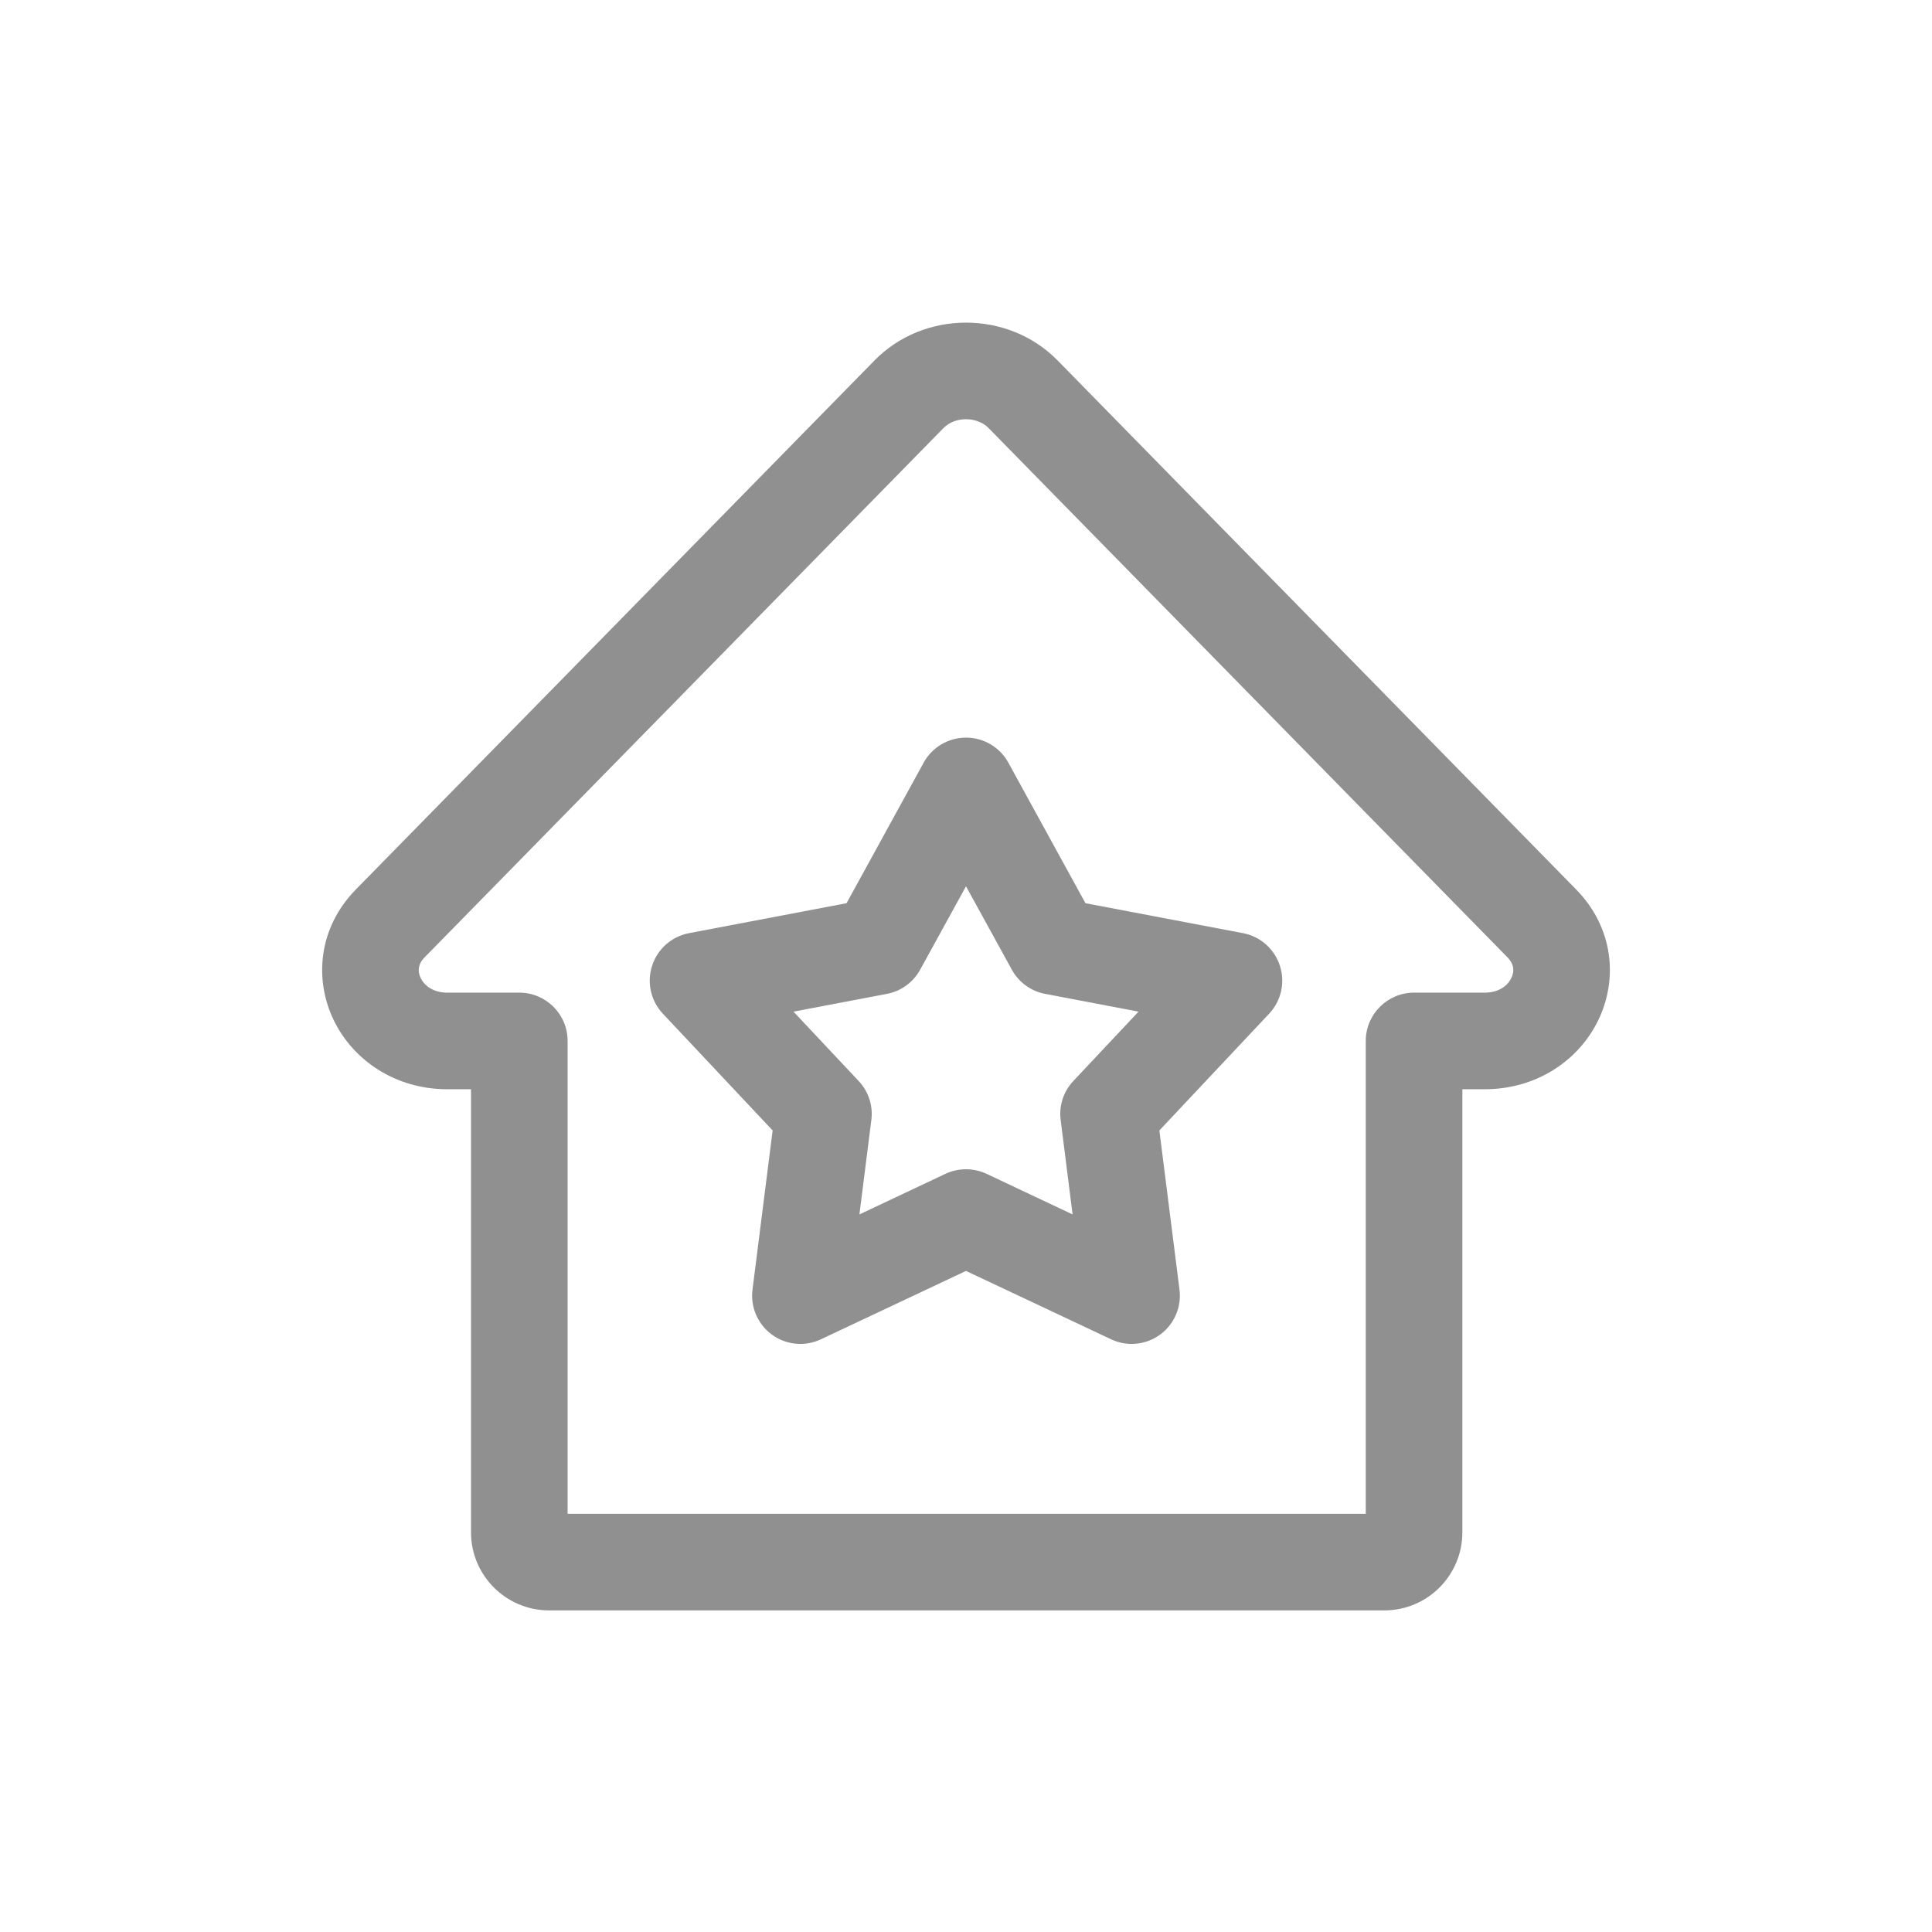
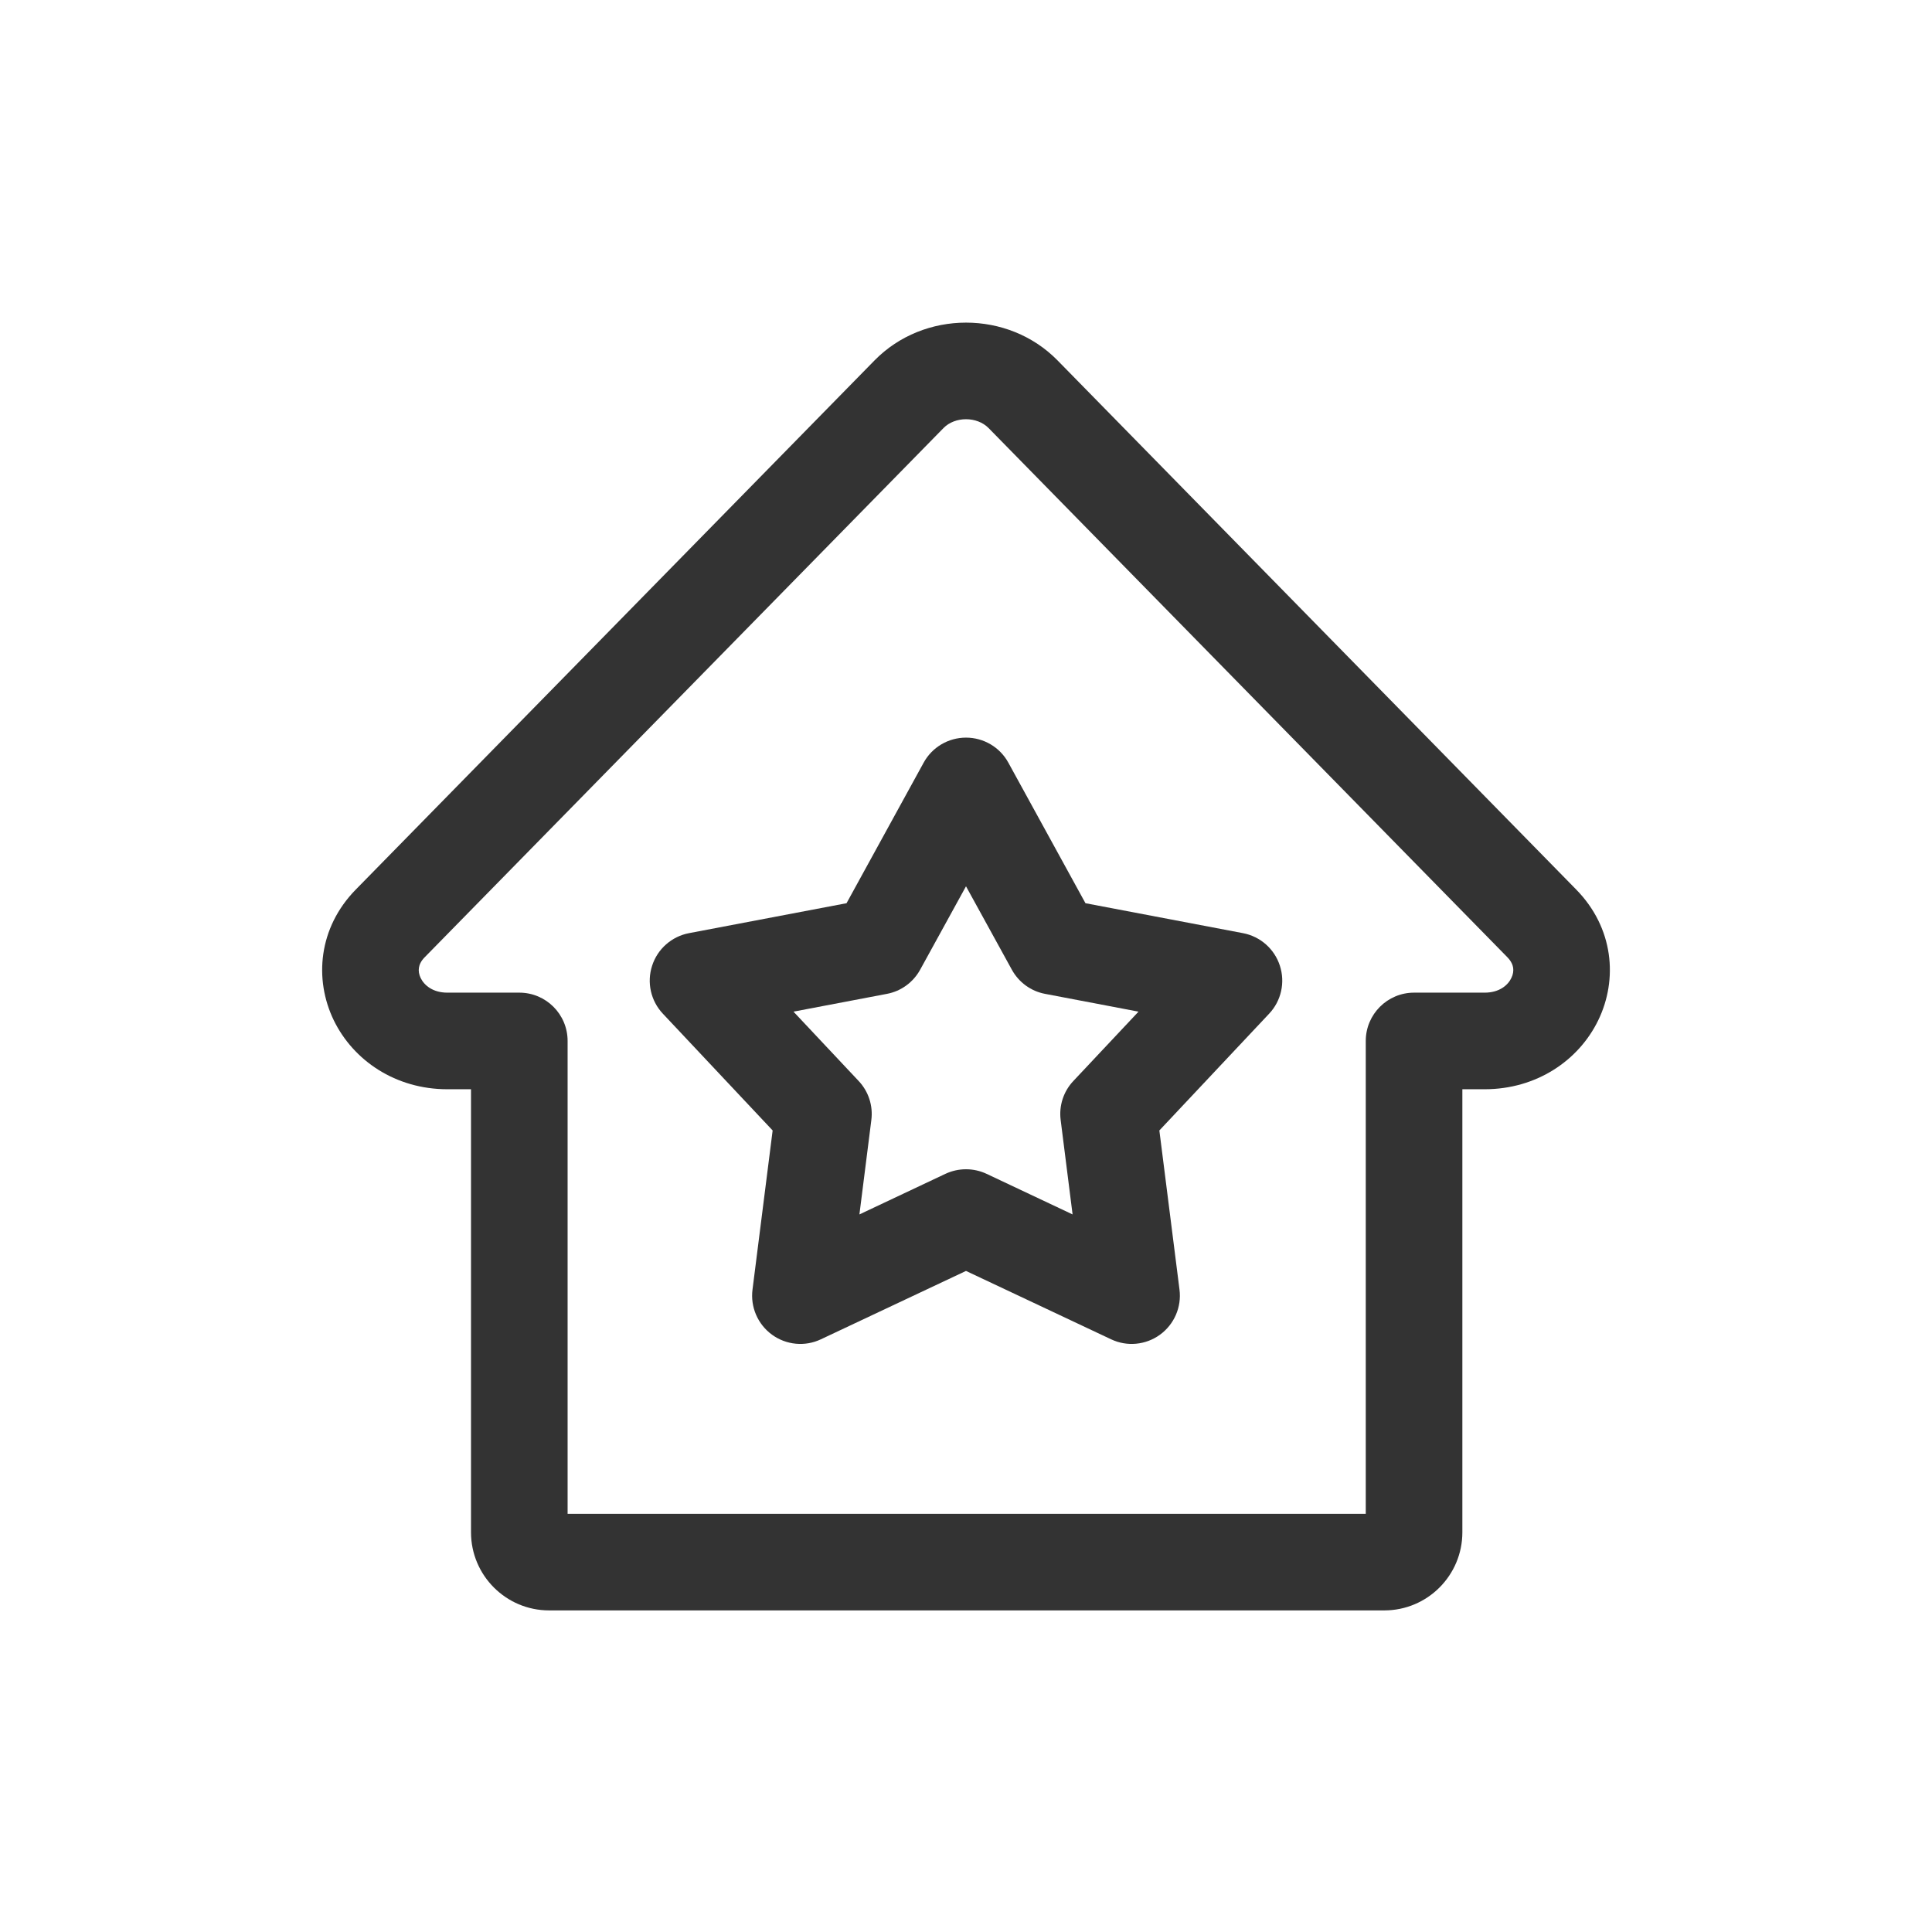
<svg xmlns="http://www.w3.org/2000/svg" width="24" height="24" viewBox="0 0 24 24" fill="none">
-   <path fill-rule="evenodd" clip-rule="evenodd" d="M12.526 9.474C12.421 9.282 12.219 9.163 12 9.163C11.781 9.163 11.579 9.282 11.474 9.474L10.516 11.22L8.559 11.592C8.344 11.633 8.168 11.788 8.101 11.996C8.033 12.204 8.084 12.433 8.234 12.592L9.598 14.043L9.348 16.019C9.32 16.236 9.413 16.451 9.59 16.58C9.767 16.709 10.001 16.731 10.198 16.637L12 15.788L13.802 16.637C13.999 16.731 14.233 16.709 14.41 16.58C14.587 16.451 14.68 16.236 14.652 16.019L14.402 14.043L15.766 12.592C15.916 12.433 15.967 12.204 15.899 11.996C15.832 11.788 15.656 11.633 15.441 11.592L13.484 11.22L12.526 9.474ZM11.431 12.045L12 11.01L12.569 12.045C12.655 12.202 12.806 12.313 12.982 12.346L14.143 12.567L13.334 13.428C13.211 13.558 13.153 13.736 13.176 13.914L13.324 15.086L12.256 14.582C12.094 14.506 11.906 14.506 11.744 14.582L10.676 15.086L10.824 13.914C10.847 13.736 10.789 13.558 10.666 13.428L9.857 12.567L11.018 12.346C11.194 12.313 11.345 12.202 11.431 12.045Z" fill="#909090" />
-   <path fill-rule="evenodd" clip-rule="evenodd" d="M13.138 4.478C12.524 3.851 11.477 3.851 10.863 4.478L4.42 11.05C3.955 11.524 3.9 12.165 4.146 12.674C4.39 13.175 4.914 13.531 5.557 13.531H5.851V19.035C5.851 19.57 6.286 20.005 6.821 20.005H17.196C17.732 20.005 18.166 19.57 18.166 19.035V13.531H18.443C19.086 13.531 19.611 13.175 19.854 12.674C20.101 12.165 20.045 11.524 19.58 11.05L13.138 4.478ZM11.72 5.318C11.863 5.171 12.137 5.171 12.281 5.318L18.724 11.89C18.775 11.942 18.792 11.989 18.797 12.023C18.802 12.06 18.797 12.104 18.774 12.15C18.732 12.238 18.626 12.331 18.443 12.331H17.566C17.235 12.331 16.966 12.6 16.966 12.931V18.805H7.051V12.931C7.051 12.6 6.783 12.331 6.451 12.331H5.557C5.375 12.331 5.269 12.238 5.226 12.15C5.204 12.104 5.198 12.06 5.204 12.023C5.209 11.989 5.225 11.942 5.277 11.89L11.72 5.318Z" fill="#909090" />
+   <path fill-rule="evenodd" clip-rule="evenodd" d="M12.526 9.474C12.421 9.282 12.219 9.163 12 9.163C11.781 9.163 11.579 9.282 11.474 9.474L10.516 11.22L8.559 11.592C8.344 11.633 8.168 11.788 8.101 11.996C8.033 12.204 8.084 12.433 8.234 12.592L9.598 14.043L9.348 16.019C9.32 16.236 9.413 16.451 9.59 16.58C9.767 16.709 10.001 16.731 10.198 16.637L12 15.788L13.802 16.637C13.999 16.731 14.233 16.709 14.41 16.58C14.587 16.451 14.68 16.236 14.652 16.019L14.402 14.043L15.766 12.592C15.916 12.433 15.967 12.204 15.899 11.996C15.832 11.788 15.656 11.633 15.441 11.592L13.484 11.22L12.526 9.474ZM11.431 12.045L12 11.01L12.569 12.045C12.655 12.202 12.806 12.313 12.982 12.346L14.143 12.567L13.334 13.428C13.211 13.558 13.153 13.736 13.176 13.914L13.324 15.086L12.256 14.582C12.094 14.506 11.906 14.506 11.744 14.582L10.676 15.086L10.824 13.914C10.847 13.736 10.789 13.558 10.666 13.428L9.857 12.567L11.018 12.346C11.194 12.313 11.345 12.202 11.431 12.045Z" fill="#333333" />
+   <path fill-rule="evenodd" clip-rule="evenodd" d="M13.138 4.478C12.524 3.851 11.477 3.851 10.863 4.478L4.42 11.05C3.955 11.524 3.9 12.165 4.146 12.674C4.39 13.175 4.914 13.531 5.557 13.531H5.851V19.035C5.851 19.57 6.286 20.005 6.821 20.005H17.196C17.732 20.005 18.166 19.57 18.166 19.035V13.531H18.443C19.086 13.531 19.611 13.175 19.854 12.674C20.101 12.165 20.045 11.524 19.58 11.05L13.138 4.478ZM11.72 5.318C11.863 5.171 12.137 5.171 12.281 5.318L18.724 11.89C18.775 11.942 18.792 11.989 18.797 12.023C18.802 12.06 18.797 12.104 18.774 12.15C18.732 12.238 18.626 12.331 18.443 12.331H17.566C17.235 12.331 16.966 12.6 16.966 12.931V18.805H7.051V12.931C7.051 12.6 6.783 12.331 6.451 12.331H5.557C5.375 12.331 5.269 12.238 5.226 12.15C5.204 12.104 5.198 12.06 5.204 12.023C5.209 11.989 5.225 11.942 5.277 11.89L11.72 5.318Z" fill="#333333" />
</svg>
